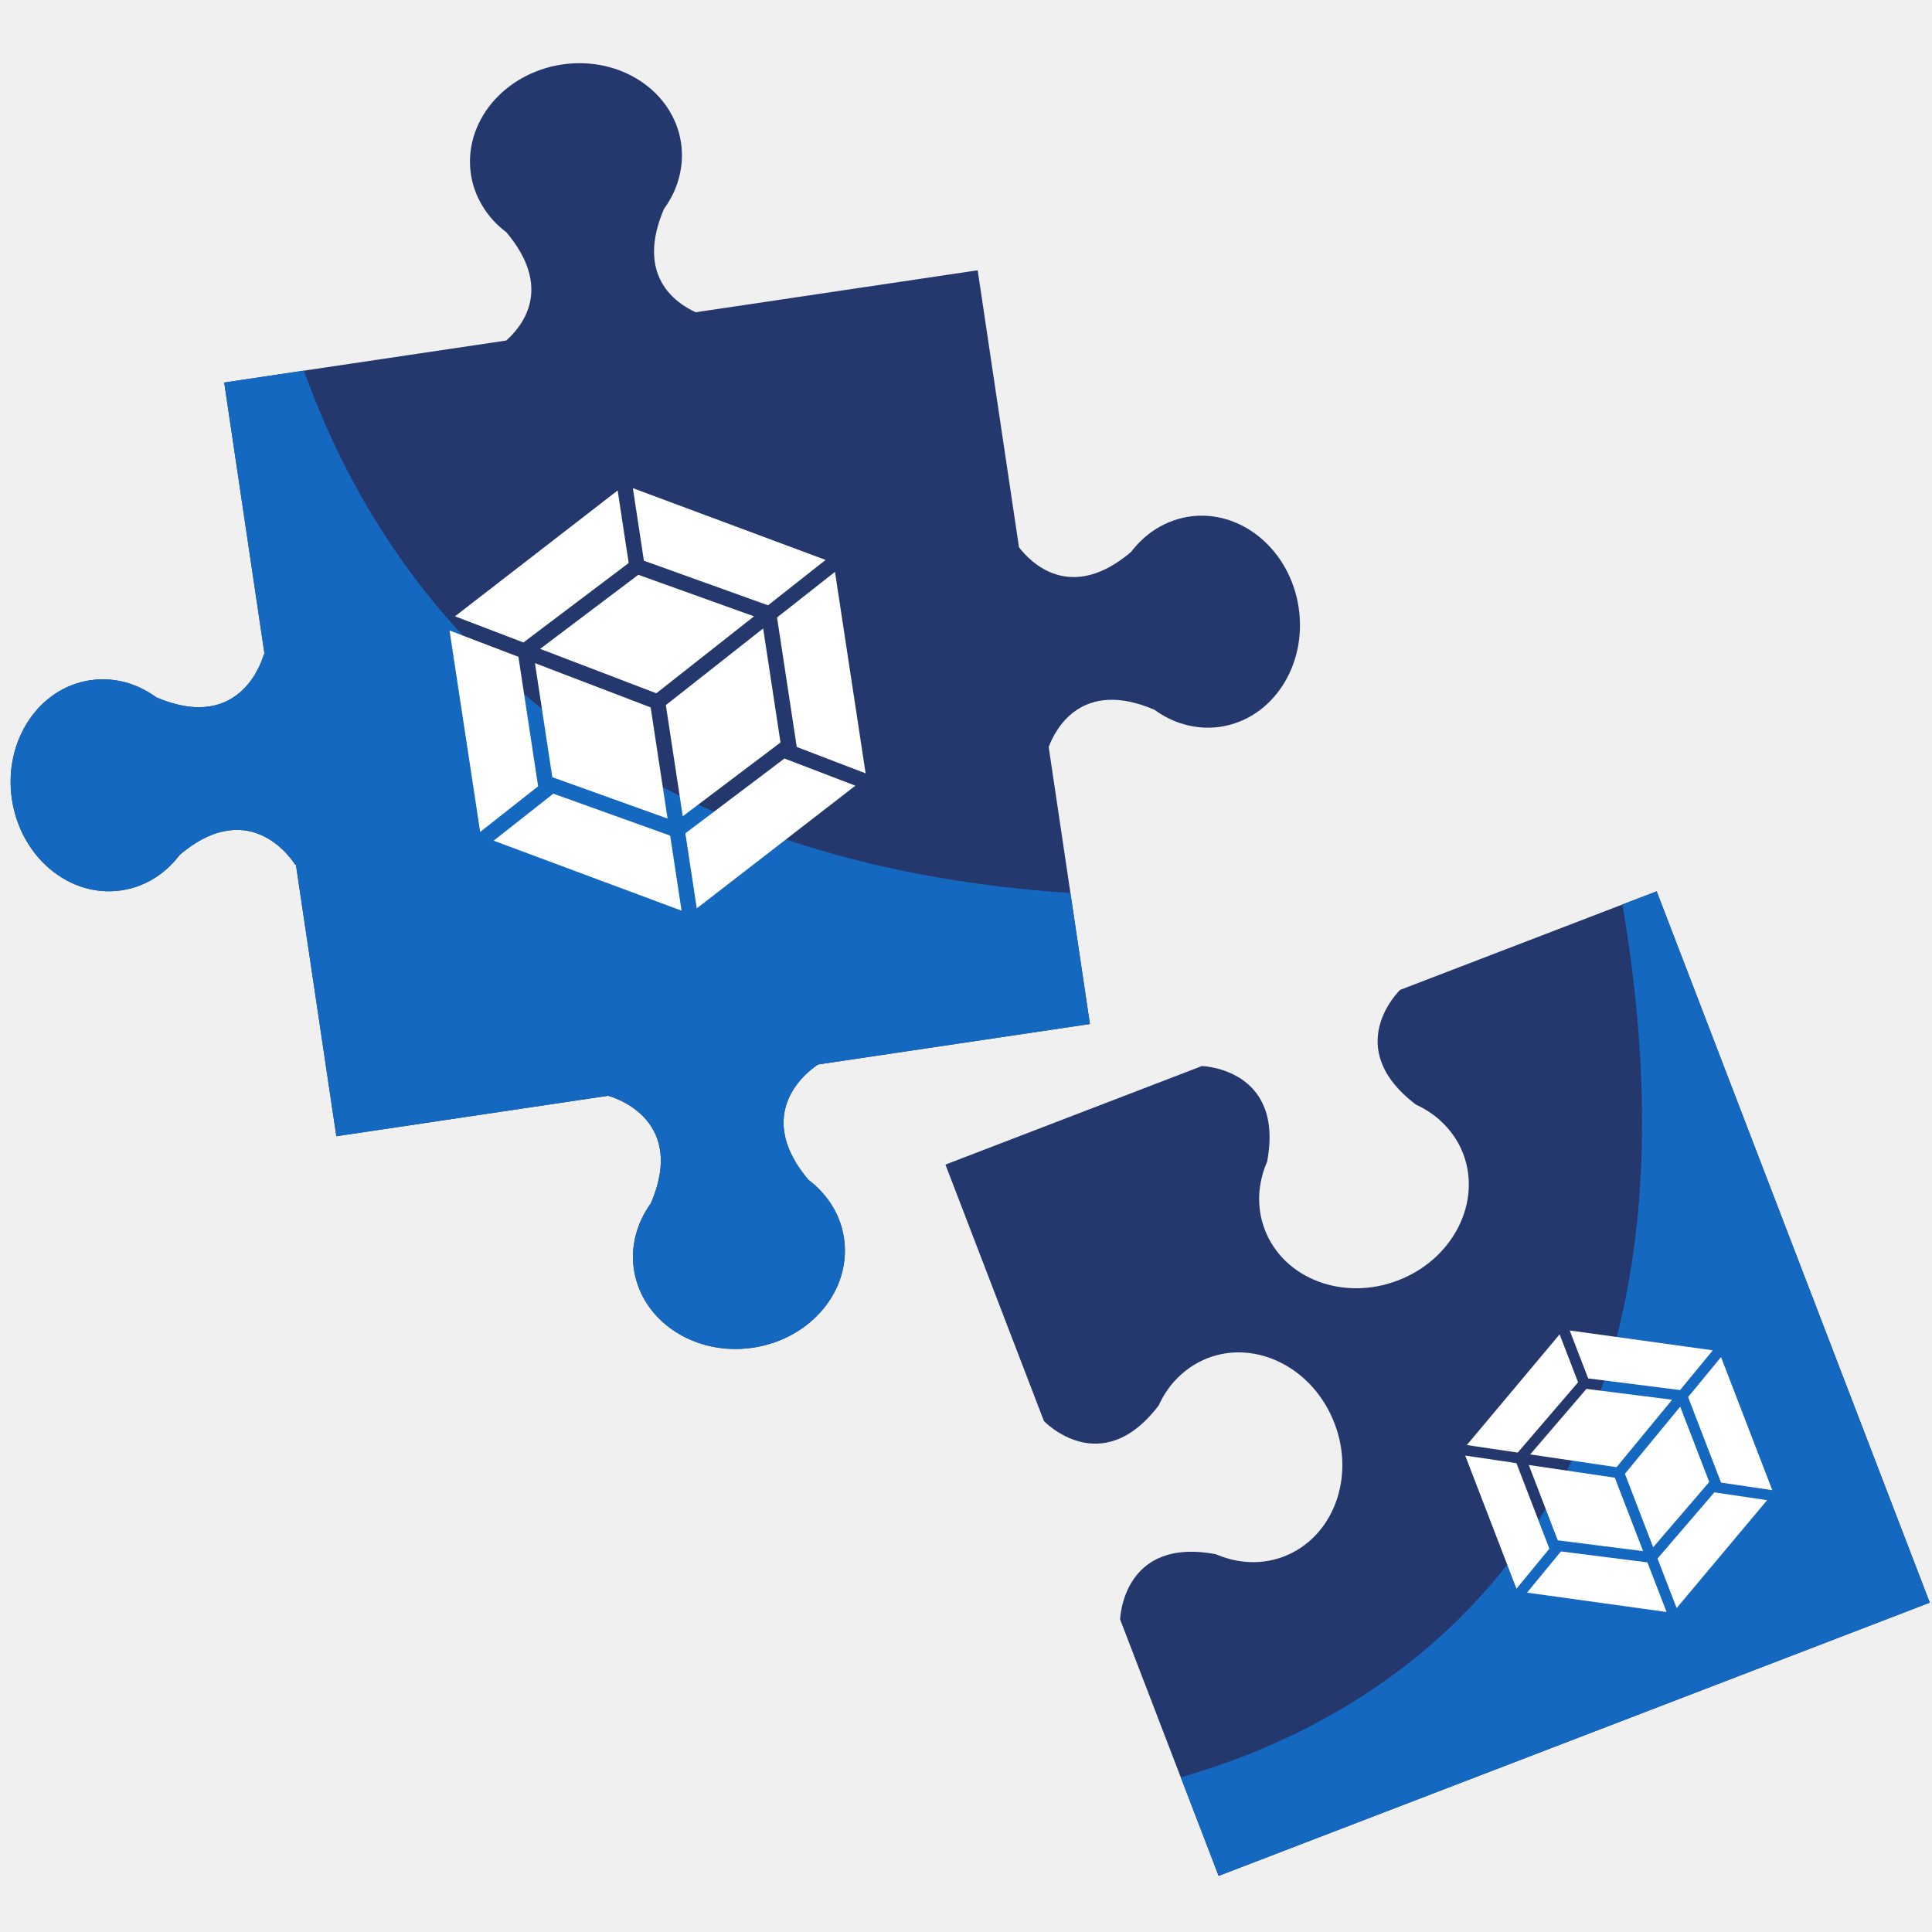
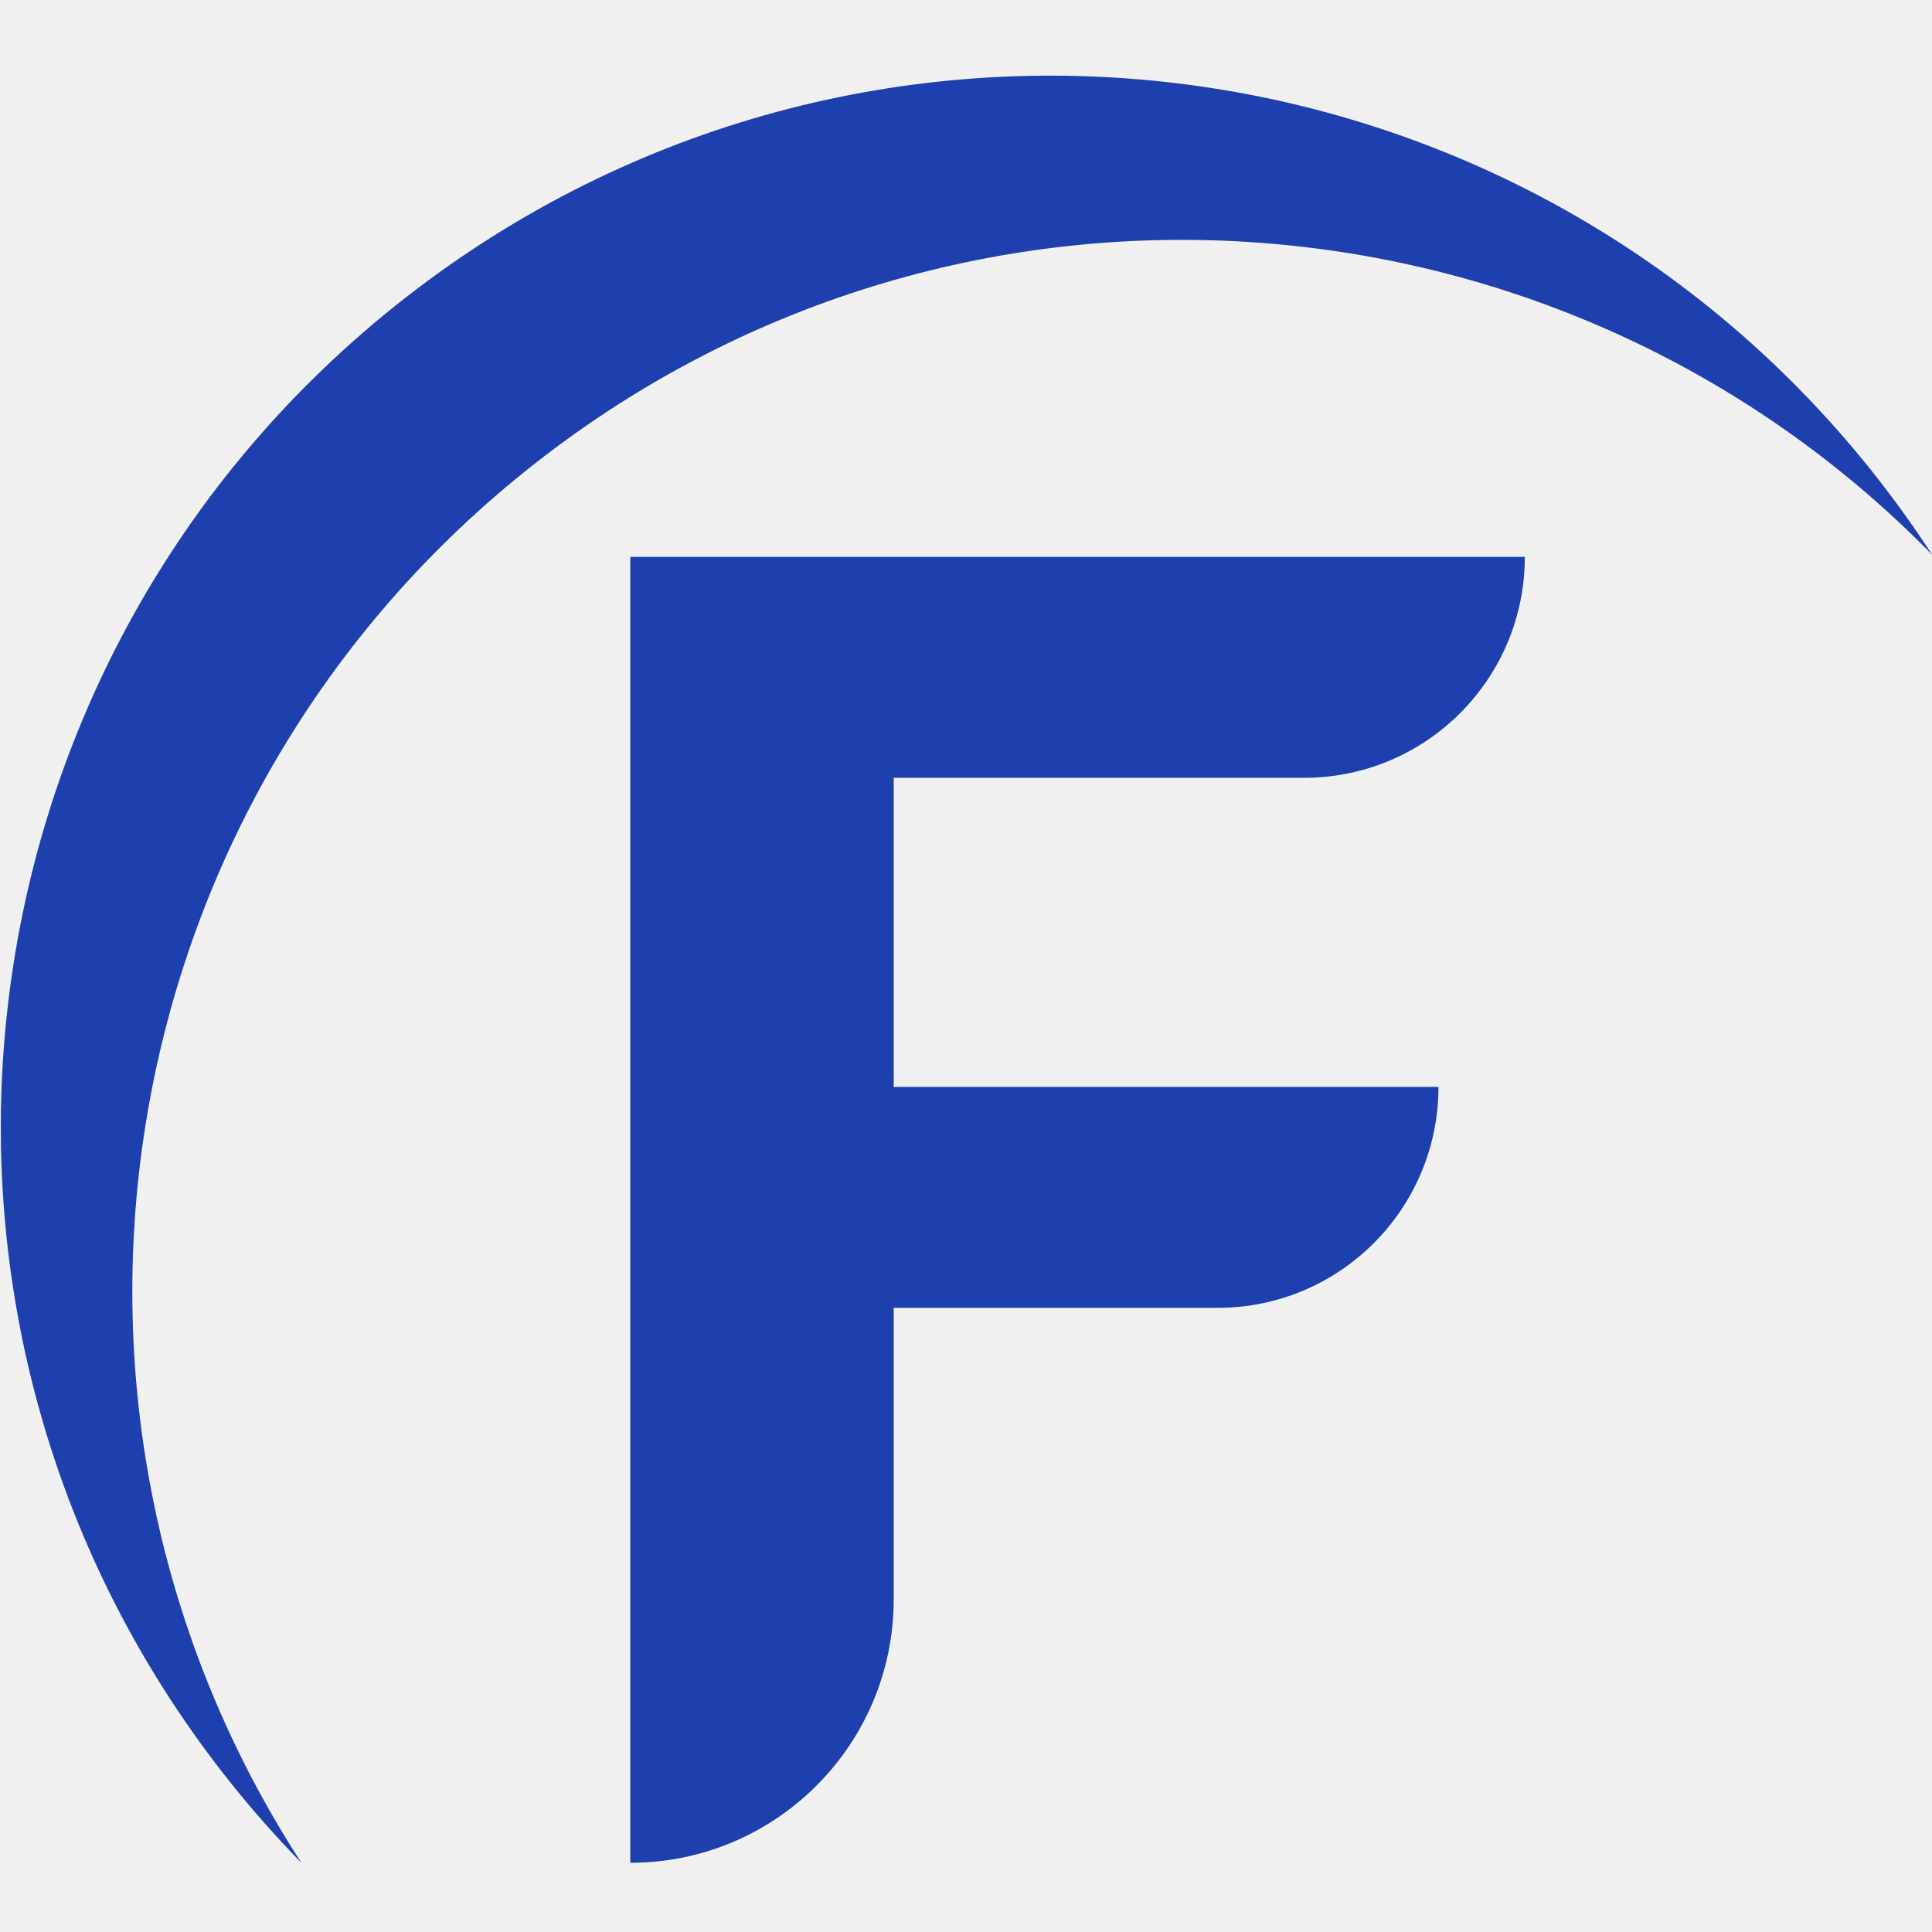
<svg xmlns="http://www.w3.org/2000/svg" width="500" zoomAndPan="magnify" viewBox="0 0 375 375" height="500" preserveAspectRatio="xMidYMid meet" version="1.0">
  <defs>
-     <clipPath id="8949668028">
-       <path d="M 183 173 L 375 173 L 375 364.16 L 183 364.16 Z M 183 173 " clip-rule="nonzero" />
+     <clipPath id="1eec9b0151">
+       <path d="M 122 108 L 296 108 L 296 361.664 L 122 361.664 Z M 122 108 " clip-rule="nonzero" />
    </clipPath>
-     <clipPath id="e19fe01b65">
-       <path d="M 229 173 L 375 173 L 375 364.16 L 229 364.16 Z M 229 173 " clip-rule="nonzero" />
-     </clipPath>
-     <clipPath id="a701d9938b">
-       <path d="M 91 120 L 92 120 L 92 121 L 91 121 Z M 91 120 " clip-rule="nonzero" />
-     </clipPath>
-     <clipPath id="6a52c3f529">
-       <path d="M 83.918 100.668 L 158.809 89.281 L 171.211 170.844 L 96.32 182.23 Z M 83.918 100.668 " clip-rule="nonzero" />
-     </clipPath>
-     <clipPath id="57a0814e49">
-       <path d="M 83.918 100.668 L 158.809 89.281 L 171.211 170.844 L 96.32 182.23 Z M 83.918 100.668 " clip-rule="nonzero" />
-     </clipPath>
-     <clipPath id="9ea81c8333">
-       <path d="M 129 121 L 152 121 L 152 159 L 129 159 Z M 129 121 " clip-rule="nonzero" />
-     </clipPath>
-     <clipPath id="886aad22b1">
-       <path d="M 83.918 100.668 L 158.809 89.281 L 171.211 170.844 L 96.32 182.23 Z M 83.918 100.668 " clip-rule="nonzero" />
-     </clipPath>
-     <clipPath id="45f510567a">
-       <path d="M 83.918 100.668 L 158.809 89.281 L 171.211 170.844 L 96.32 182.23 Z M 83.918 100.668 " clip-rule="nonzero" />
-     </clipPath>
-     <clipPath id="b854b2cc96">
-       <path d="M 150 111 L 169 111 L 169 151 L 150 151 Z M 150 111 " clip-rule="nonzero" />
-     </clipPath>
-     <clipPath id="bdc70f8c0b">
-       <path d="M 83.918 100.668 L 158.809 89.281 L 171.211 170.844 L 96.32 182.23 Z M 83.918 100.668 " clip-rule="nonzero" />
-     </clipPath>
-     <clipPath id="55ccfa3a62">
-       <path d="M 83.918 100.668 L 158.809 89.281 L 171.211 170.844 L 96.32 182.23 Z M 83.918 100.668 " clip-rule="nonzero" />
-     </clipPath>
-     <clipPath id="744c6d78a0">
-       <path d="M 104 111 L 147 111 L 147 135 L 104 135 Z M 104 111 " clip-rule="nonzero" />
-     </clipPath>
-     <clipPath id="28dd6351d7">
-       <path d="M 83.918 100.668 L 158.809 89.281 L 171.211 170.844 L 96.32 182.23 Z M 83.918 100.668 " clip-rule="nonzero" />
-     </clipPath>
-     <clipPath id="99b674b390">
-       <path d="M 83.918 100.668 L 158.809 89.281 L 171.211 170.844 L 96.32 182.23 Z M 83.918 100.668 " clip-rule="nonzero" />
-     </clipPath>
-     <clipPath id="25b4607df7">
-       <path d="M 133 147 L 167 147 L 167 177 L 133 177 Z M 133 147 " clip-rule="nonzero" />
-     </clipPath>
-     <clipPath id="8d7051cd8e">
-       <path d="M 83.918 100.668 L 158.809 89.281 L 171.211 170.844 L 96.32 182.23 Z M 83.918 100.668 " clip-rule="nonzero" />
-     </clipPath>
-     <clipPath id="f9932520e2">
-       <path d="M 83.918 100.668 L 158.809 89.281 L 171.211 170.844 L 96.32 182.23 Z M 83.918 100.668 " clip-rule="nonzero" />
-     </clipPath>
-     <clipPath id="4babfeeb20">
-       <path d="M 95 154 L 133 154 L 133 177 L 95 177 Z M 95 154 " clip-rule="nonzero" />
-     </clipPath>
-     <clipPath id="5300ca107b">
-       <path d="M 83.918 100.668 L 158.809 89.281 L 171.211 170.844 L 96.32 182.23 Z M 83.918 100.668 " clip-rule="nonzero" />
-     </clipPath>
-     <clipPath id="ff8bd898bf">
-       <path d="M 83.918 100.668 L 158.809 89.281 L 171.211 170.844 L 96.32 182.23 Z M 83.918 100.668 " clip-rule="nonzero" />
-     </clipPath>
-     <clipPath id="908d24505f">
-       <path d="M 87 122 L 105 122 L 105 162 L 87 162 Z M 87 122 " clip-rule="nonzero" />
-     </clipPath>
-     <clipPath id="3a1b2d7279">
-       <path d="M 83.918 100.668 L 158.809 89.281 L 171.211 170.844 L 96.32 182.23 Z M 83.918 100.668 " clip-rule="nonzero" />
-     </clipPath>
-     <clipPath id="09d16c60f3">
-       <path d="M 83.918 100.668 L 158.809 89.281 L 171.211 170.844 L 96.32 182.23 Z M 83.918 100.668 " clip-rule="nonzero" />
-     </clipPath>
-     <clipPath id="9d2d4caa69">
-       <path d="M 88 95 L 123 95 L 123 125 L 88 125 Z M 88 95 " clip-rule="nonzero" />
-     </clipPath>
-     <clipPath id="1fe434c385">
-       <path d="M 83.918 100.668 L 158.809 89.281 L 171.211 170.844 L 96.32 182.23 Z M 83.918 100.668 " clip-rule="nonzero" />
-     </clipPath>
-     <clipPath id="0484e1ad3d">
-       <path d="M 83.918 100.668 L 158.809 89.281 L 171.211 170.844 L 96.32 182.23 Z M 83.918 100.668 " clip-rule="nonzero" />
-     </clipPath>
-     <clipPath id="327f10327e">
-       <path d="M 103 128 L 130 128 L 130 159 L 103 159 Z M 103 128 " clip-rule="nonzero" />
-     </clipPath>
-     <clipPath id="4e92e797ce">
-       <path d="M 83.918 100.668 L 158.809 89.281 L 171.211 170.844 L 96.32 182.23 Z M 83.918 100.668 " clip-rule="nonzero" />
-     </clipPath>
-     <clipPath id="025c9f3665">
-       <path d="M 83.918 100.668 L 158.809 89.281 L 171.211 170.844 L 96.32 182.23 Z M 83.918 100.668 " clip-rule="nonzero" />
-     </clipPath>
-     <clipPath id="02f32aa9a0">
-       <path d="M 122 94 L 161 94 L 161 118 L 122 118 Z M 122 94 " clip-rule="nonzero" />
-     </clipPath>
-     <clipPath id="60b791a653">
-       <path d="M 83.918 100.668 L 158.809 89.281 L 171.211 170.844 L 96.32 182.23 Z M 83.918 100.668 " clip-rule="nonzero" />
-     </clipPath>
-     <clipPath id="bbeb287751">
-       <path d="M 83.918 100.668 L 158.809 89.281 L 171.211 170.844 L 96.32 182.23 Z M 83.918 100.668 " clip-rule="nonzero" />
-     </clipPath>
-     <clipPath id="46af5ddf52">
-       <path d="M 315 273 L 332 273 L 332 301 L 315 301 Z M 315 273 " clip-rule="nonzero" />
-     </clipPath>
-     <clipPath id="32a502d4fb">
-       <path d="M 278.852 268.188 L 328.547 249.051 L 349.297 302.941 L 299.605 322.078 Z M 278.852 268.188 " clip-rule="nonzero" />
-     </clipPath>
-     <clipPath id="53267aa176">
-       <path d="M 278.852 268.188 L 328.547 249.051 L 349.297 302.941 L 299.605 322.078 Z M 278.852 268.188 " clip-rule="nonzero" />
-     </clipPath>
-     <clipPath id="9e6bcf5ce2">
-       <path d="M 327 263 L 344 263 L 344 290 L 327 290 Z M 327 263 " clip-rule="nonzero" />
-     </clipPath>
-     <clipPath id="03e18af1c4">
-       <path d="M 278.852 268.188 L 328.547 249.051 L 349.297 302.941 L 299.605 322.078 Z M 278.852 268.188 " clip-rule="nonzero" />
-     </clipPath>
-     <clipPath id="aa04011835">
-       <path d="M 278.852 268.188 L 328.547 249.051 L 349.297 302.941 L 299.605 322.078 Z M 278.852 268.188 " clip-rule="nonzero" />
-     </clipPath>
-     <clipPath id="e31ccde4f8">
-       <path d="M 297 269 L 325 269 L 325 285 L 297 285 Z M 297 269 " clip-rule="nonzero" />
-     </clipPath>
-     <clipPath id="e066cbd3b0">
-       <path d="M 278.852 268.188 L 328.547 249.051 L 349.297 302.941 L 299.605 322.078 Z M 278.852 268.188 " clip-rule="nonzero" />
-     </clipPath>
-     <clipPath id="2ef86f433a">
-       <path d="M 278.852 268.188 L 328.547 249.051 L 349.297 302.941 L 299.605 322.078 Z M 278.852 268.188 " clip-rule="nonzero" />
-     </clipPath>
-     <clipPath id="bf92fa3c6e">
-       <path d="M 321 289 L 343 289 L 343 313 L 321 313 Z M 321 289 " clip-rule="nonzero" />
-     </clipPath>
-     <clipPath id="26861163c0">
-       <path d="M 278.852 268.188 L 328.547 249.051 L 349.297 302.941 L 299.605 322.078 Z M 278.852 268.188 " clip-rule="nonzero" />
-     </clipPath>
-     <clipPath id="c5c8794812">
-       <path d="M 278.852 268.188 L 328.547 249.051 L 349.297 302.941 L 299.605 322.078 Z M 278.852 268.188 " clip-rule="nonzero" />
-     </clipPath>
-     <clipPath id="0ac3ec7bb6">
-       <path d="M 296 301 L 324 301 L 324 313 L 296 313 Z M 296 301 " clip-rule="nonzero" />
-     </clipPath>
-     <clipPath id="54961d0ae1">
-       <path d="M 278.852 268.188 L 328.547 249.051 L 349.297 302.941 L 299.605 322.078 Z M 278.852 268.188 " clip-rule="nonzero" />
-     </clipPath>
-     <clipPath id="343bca1eb5">
-       <path d="M 278.852 268.188 L 328.547 249.051 L 349.297 302.941 L 299.605 322.078 Z M 278.852 268.188 " clip-rule="nonzero" />
-     </clipPath>
-     <clipPath id="2709d11801">
-       <path d="M 284 282 L 301 282 L 301 309 L 284 309 Z M 284 282 " clip-rule="nonzero" />
-     </clipPath>
-     <clipPath id="eaafbaafa0">
-       <path d="M 278.852 268.188 L 328.547 249.051 L 349.297 302.941 L 299.605 322.078 Z M 278.852 268.188 " clip-rule="nonzero" />
-     </clipPath>
-     <clipPath id="41166d3ebf">
-       <path d="M 278.852 268.188 L 328.547 249.051 L 349.297 302.941 L 299.605 322.078 Z M 278.852 268.188 " clip-rule="nonzero" />
-     </clipPath>
-     <clipPath id="5698af38bf">
-       <path d="M 284 258 L 307 258 L 307 282 L 284 282 Z M 284 258 " clip-rule="nonzero" />
-     </clipPath>
-     <clipPath id="4eadd047fc">
-       <path d="M 278.852 268.188 L 328.547 249.051 L 349.297 302.941 L 299.605 322.078 Z M 278.852 268.188 " clip-rule="nonzero" />
-     </clipPath>
-     <clipPath id="3cd78132dc">
-       <path d="M 278.852 268.188 L 328.547 249.051 L 349.297 302.941 L 299.605 322.078 Z M 278.852 268.188 " clip-rule="nonzero" />
-     </clipPath>
-     <clipPath id="fffb24735a">
-       <path d="M 296 284 L 319 284 L 319 302 L 296 302 Z M 296 284 " clip-rule="nonzero" />
-     </clipPath>
-     <clipPath id="c9b708dba2">
-       <path d="M 278.852 268.188 L 328.547 249.051 L 349.297 302.941 L 299.605 322.078 Z M 278.852 268.188 " clip-rule="nonzero" />
-     </clipPath>
-     <clipPath id="36cba33f5d">
-       <path d="M 278.852 268.188 L 328.547 249.051 L 349.297 302.941 L 299.605 322.078 Z M 278.852 268.188 " clip-rule="nonzero" />
-     </clipPath>
-     <clipPath id="bffd9ebfb5">
-       <path d="M 304 258 L 333 258 L 333 270 L 304 270 Z M 304 258 " clip-rule="nonzero" />
-     </clipPath>
-     <clipPath id="fe0c3bcaf2">
-       <path d="M 278.852 268.188 L 328.547 249.051 L 349.297 302.941 L 299.605 322.078 Z M 278.852 268.188 " clip-rule="nonzero" />
-     </clipPath>
-     <clipPath id="3740740c62">
-       <path d="M 278.852 268.188 L 328.547 249.051 L 349.297 302.941 L 299.605 322.078 Z M 278.852 268.188 " clip-rule="nonzero" />
+     <clipPath id="b69d408452">
+       <path d="M 0 14 L 375 14 L 375 361.664 L 0 361.664 Z M 0 14 " clip-rule="nonzero" />
    </clipPath>
  </defs>
-   <path fill="#25386e" d="M 252.074 117.953 C 250.398 106.699 240.871 98.777 230.801 100.273 C 228.125 100.684 225.676 101.719 223.559 103.215 L 223.508 103.246 C 222.012 104.332 220.664 105.645 219.516 107.156 C 207.723 117.129 199.984 109.098 197.785 106.223 L 189.766 52.461 L 135.031 60.609 C 131.023 58.785 123.352 53.414 128.887 40.531 C 130.004 39.004 130.875 37.344 131.469 35.57 L 131.5 35.523 L 131.484 35.523 C 132.305 33.059 132.586 30.41 132.191 27.75 C 130.695 17.66 120.348 10.844 109.078 12.52 C 97.824 14.211 89.906 23.727 91.402 33.812 C 91.797 36.492 92.848 38.922 94.344 41.043 L 94.328 41.059 L 94.375 41.09 C 95.461 42.621 96.773 43.949 98.285 45.082 C 107.336 55.812 101.555 63.172 98.254 66.098 L 43.52 74.246 L 51.352 126.988 L 51.207 127.004 C 51.207 127.004 47.281 142.613 30.309 135.336 C 28.781 134.219 27.125 133.348 25.367 132.754 L 25.301 132.723 C 22.836 131.918 20.207 131.637 17.531 132.031 C 7.445 133.527 0.641 143.879 2.312 155.133 C 3.996 166.406 13.523 174.324 23.59 172.812 C 26.27 172.418 28.719 171.383 30.836 169.887 L 30.887 169.84 C 32.398 168.77 33.727 167.441 34.879 165.93 C 48.973 154.016 57.266 167.801 57.266 167.801 L 57.43 167.785 L 65.285 220.543 L 118.016 212.688 C 118.016 212.688 133.621 216.598 126.324 233.57 C 125.227 235.098 124.355 236.758 123.762 238.535 L 123.73 238.582 L 123.746 238.582 C 122.926 241.047 122.629 243.691 123.039 246.371 C 124.535 256.441 134.883 263.262 146.137 261.586 C 157.406 259.91 165.324 250.379 163.812 240.293 C 163.418 237.613 162.383 235.184 160.871 233.062 L 160.887 233.047 L 160.84 233.012 C 159.754 231.5 158.441 230.152 156.93 229.02 C 145.035 214.922 158.785 206.625 158.801 206.609 L 211.551 198.758 L 203.551 144.996 C 204.812 141.594 209.891 131.672 224.082 137.766 C 225.609 138.883 227.27 139.754 229.027 140.348 L 229.094 140.379 L 229.094 140.363 C 231.559 141.184 234.184 141.465 236.863 141.07 C 246.949 139.574 253.75 129.223 252.074 117.953 " fill-opacity="1" fill-rule="nonzero" />
-   <path fill="#1468c0" d="M 23.59 172.812 C 26.27 172.418 28.719 171.383 30.836 169.887 L 30.887 169.84 C 32.398 168.77 33.727 167.441 34.879 165.93 C 48.973 154.016 57.266 167.801 57.266 167.801 L 57.43 167.785 L 65.285 220.543 L 118.016 212.688 C 118.016 212.688 133.621 216.598 126.324 233.57 C 125.227 235.098 124.355 236.758 123.762 238.535 L 123.73 238.582 L 123.746 238.582 C 122.926 241.047 122.629 243.691 123.039 246.371 C 124.535 256.441 134.883 263.262 146.137 261.586 C 157.406 259.91 165.324 250.379 163.812 240.293 C 163.418 237.613 162.383 235.184 160.871 233.062 L 160.887 233.047 L 160.84 233.012 C 159.754 231.5 158.441 230.152 156.93 229.02 C 145.035 214.922 158.785 206.625 158.801 206.609 L 211.551 198.758 L 207.77 173.34 C 109.949 166.898 72.938 111.066 58.992 71.93 L 43.52 74.246 L 51.352 126.988 L 51.207 127.004 C 51.207 127.004 47.281 142.613 30.309 135.336 C 28.781 134.219 27.125 133.348 25.367 132.754 L 25.301 132.723 C 22.836 131.918 20.207 131.637 17.531 132.031 C 7.445 133.527 0.641 143.879 2.312 155.133 C 3.996 166.406 13.523 174.324 23.59 172.812 " fill-opacity="1" fill-rule="nonzero" />
-   <g clip-path="url(#8949668028)">
-     <path fill="#25386e" d="M 271.77 192.133 C 271.77 192.133 260.125 203.227 274.824 214.398 C 276.535 215.188 278.129 216.203 279.508 217.453 L 279.555 217.488 L 279.539 217.488 C 281.461 219.227 283.023 221.379 283.992 223.91 C 287.637 233.422 281.988 244.449 271.359 248.523 C 260.73 252.613 249.148 248.211 245.504 238.699 C 244.52 236.168 244.238 233.539 244.484 230.961 L 244.5 230.895 C 244.699 229.055 245.176 227.23 245.945 225.504 C 249.363 207.367 233.281 206.922 233.281 206.922 L 183.508 226.047 L 202.629 275.832 C 202.629 275.832 213.734 287.48 224.902 272.789 C 225.691 271.066 226.711 269.473 227.941 268.09 L 227.992 268.043 L 227.992 268.059 C 229.734 266.137 231.887 264.594 234.414 263.605 C 243.926 259.957 254.949 265.609 259.023 276.258 C 263.113 286.871 258.711 298.453 249.199 302.117 C 246.668 303.09 244.043 303.383 241.461 303.121 L 241.398 303.105 C 239.559 302.922 237.734 302.414 235.992 301.676 C 217.855 298.242 217.414 314.328 217.414 314.328 L 236.535 364.109 L 374.57 311.074 L 321.559 173.008 L 271.77 192.133 " fill-opacity="1" fill-rule="nonzero" />
+   <g clip-path="url(#1eec9b0151)">
+     <path fill="#1e40af" d="M 122.336 361.566 L 122.336 108.094 L 295.965 108.094 C 295.965 131.777 276.781 150.973 253.121 150.973 L 173.473 150.973 L 173.473 210.969 L 279.207 210.969 C 279.207 234.652 260.023 253.848 236.359 253.848 L 173.473 253.848 L 173.473 310.387 C 173.473 338.652 150.578 361.566 122.336 361.566 " fill-opacity="1" fill-rule="nonzero" />
  </g>
-   <path fill="#25386e" d="M 314.906 175.555 L 321.559 173.008 L 314.906 175.555 " fill-opacity="1" fill-rule="nonzero" />
-   <g clip-path="url(#e19fe01b65)">
-     <path fill="#1468c0" d="M 236.535 364.109 L 229.191 344.969 C 263.918 335.145 336.066 299.59 314.906 175.555 L 321.559 173.008 L 374.57 311.074 L 236.535 364.109 " fill-opacity="1" fill-rule="nonzero" />
-   </g>
-   <g clip-path="url(#a701d9938b)">
-     <g clip-path="url(#6a52c3f529)">
-       <g clip-path="url(#57a0814e49)">
-         <path fill="#000000" d="M 91.723 120.363 L 91.727 120.359 L 91.723 120.359 Z M 91.723 120.363 " fill-opacity="1" fill-rule="nonzero" />
-       </g>
-     </g>
-   </g>
-   <g clip-path="url(#9ea81c8333)">
-     <g clip-path="url(#886aad22b1)">
-       <g clip-path="url(#45f510567a)">
-         <path fill="#ffffff" d="M 132.523 158.438 L 151.496 144.117 L 148.129 121.984 L 129.242 136.859 Z M 132.523 158.438 " fill-opacity="1" fill-rule="nonzero" />
-       </g>
-     </g>
-   </g>
-   <g clip-path="url(#b854b2cc96)">
-     <g clip-path="url(#bdc70f8c0b)">
-       <g clip-path="url(#55ccfa3a62)">
-         <path fill="#ffffff" d="M 162.07 111 L 150.824 119.852 L 154.648 144.984 L 168.016 150.105 Z M 162.07 111 " fill-opacity="1" fill-rule="nonzero" />
-       </g>
-     </g>
-   </g>
-   <g clip-path="url(#744c6d78a0)">
-     <g clip-path="url(#28dd6351d7)">
-       <g clip-path="url(#99b674b390)">
-         <path fill="#ffffff" d="M 146.352 119.633 L 123.895 111.566 L 104.844 125.945 L 127.391 134.566 Z M 146.352 119.633 " fill-opacity="1" fill-rule="nonzero" />
-       </g>
-     </g>
-   </g>
-   <g clip-path="url(#25b4607df7)">
-     <g clip-path="url(#8d7051cd8e)">
-       <g clip-path="url(#f9932520e2)">
-         <path fill="#ffffff" d="M 152.262 147.23 L 133.027 161.746 L 135.242 176.312 L 166.031 152.5 Z M 152.262 147.23 " fill-opacity="1" fill-rule="nonzero" />
-       </g>
-     </g>
-   </g>
-   <g clip-path="url(#4babfeeb20)">
-     <g clip-path="url(#5300ca107b)">
-       <g clip-path="url(#ff8bd898bf)">
-         <path fill="#ffffff" d="M 130.078 162.195 L 107.402 154.051 L 95.816 163.176 L 132.293 176.762 Z M 130.078 162.195 " fill-opacity="1" fill-rule="nonzero" />
-       </g>
-     </g>
-   </g>
-   <g clip-path="url(#908d24505f)">
-     <g clip-path="url(#3a1b2d7279)">
-       <g clip-path="url(#09d16c60f3)">
-         <path fill="#ffffff" d="M 93.203 161.48 L 104.449 152.617 L 100.625 127.488 L 87.258 122.379 Z M 93.203 161.48 " fill-opacity="1" fill-rule="nonzero" />
-       </g>
-     </g>
-   </g>
-   <g clip-path="url(#9d2d4caa69)">
-     <g clip-path="url(#1fe434c385)">
-       <g clip-path="url(#0484e1ad3d)">
-         <path fill="#ffffff" d="M 101.594 124.703 L 122.027 109.281 L 119.887 95.199 L 88.316 119.625 Z M 101.594 124.703 " fill-opacity="1" fill-rule="nonzero" />
-       </g>
-     </g>
-   </g>
-   <g clip-path="url(#327f10327e)">
-     <g clip-path="url(#4e92e797ce)">
-       <g clip-path="url(#025c9f3665)">
-         <path fill="#ffffff" d="M 126.293 137.309 L 103.836 128.719 L 107.203 150.855 L 129.574 158.883 Z M 126.293 137.309 " fill-opacity="1" fill-rule="nonzero" />
-       </g>
-     </g>
-   </g>
-   <g clip-path="url(#02f32aa9a0)">
-     <g clip-path="url(#60b791a653)">
-       <g clip-path="url(#bbeb287751)">
-         <path fill="#ffffff" d="M 124.98 108.832 L 149.074 117.488 L 160.246 108.684 L 122.84 94.75 Z M 124.98 108.832 " fill-opacity="1" fill-rule="nonzero" />
-       </g>
-     </g>
-   </g>
-   <g clip-path="url(#46af5ddf52)">
-     <g clip-path="url(#32a502d4fb)">
-       <g clip-path="url(#53267aa176)">
-         <path fill="#ffffff" d="M 320.883 300.32 L 331.762 287.656 L 326.129 273.031 L 315.395 286.066 Z M 320.883 300.32 " fill-opacity="1" fill-rule="nonzero" />
-       </g>
-     </g>
-   </g>
-   <g clip-path="url(#9e6bcf5ce2)">
-     <g clip-path="url(#03e18af1c4)">
-       <g clip-path="url(#aa04011835)">
-         <path fill="#ffffff" d="M 334.051 263.406 L 327.66 271.164 L 334.055 287.77 L 344 289.242 Z M 334.051 263.406 " fill-opacity="1" fill-rule="nonzero" />
-       </g>
-     </g>
-   </g>
-   <g clip-path="url(#e31ccde4f8)">
-     <g clip-path="url(#e066cbd3b0)">
-       <g clip-path="url(#2ef86f433a)">
-         <path fill="#ffffff" d="M 324.555 271.691 L 307.926 269.582 L 297.008 282.301 L 313.777 284.777 Z M 324.555 271.691 " fill-opacity="1" fill-rule="nonzero" />
-       </g>
-     </g>
-   </g>
-   <g clip-path="url(#bf92fa3c6e)">
-     <g clip-path="url(#26861163c0)">
-       <g clip-path="url(#c5c8794812)">
-         <path fill="#ffffff" d="M 332.754 289.668 L 321.727 302.508 L 325.434 312.133 L 342.996 291.184 Z M 332.754 289.668 " fill-opacity="1" fill-rule="nonzero" />
-       </g>
-     </g>
-   </g>
-   <g clip-path="url(#0ac3ec7bb6)">
-     <g clip-path="url(#54961d0ae1)">
-       <g clip-path="url(#343bca1eb5)">
-         <path fill="#ffffff" d="M 319.77 303.262 L 302.977 301.133 L 296.395 309.129 L 323.477 312.887 Z M 319.77 303.262 " fill-opacity="1" fill-rule="nonzero" />
-       </g>
-     </g>
-   </g>
-   <g clip-path="url(#2709d11801)">
-     <g clip-path="url(#eaafbaafa0)">
-       <g clip-path="url(#41166d3ebf)">
-         <path fill="#ffffff" d="M 294.348 308.363 L 300.734 300.602 L 294.34 283.996 L 284.398 282.527 Z M 294.348 308.363 " fill-opacity="1" fill-rule="nonzero" />
-       </g>
-     </g>
-   </g>
-   <g clip-path="url(#5698af38bf)">
-     <g clip-path="url(#4eadd047fc)">
-       <g clip-path="url(#3cd78132dc)">
-         <path fill="#ffffff" d="M 294.59 281.945 L 306.305 268.301 L 302.719 258.996 L 284.711 280.484 Z M 294.59 281.945 " fill-opacity="1" fill-rule="nonzero" />
-       </g>
-     </g>
-   </g>
-   <g clip-path="url(#fffb24735a)">
-     <g clip-path="url(#c9b708dba2)">
-       <g clip-path="url(#36cba33f5d)">
-         <path fill="#ffffff" d="M 313.438 286.82 L 296.73 284.352 L 302.363 298.977 L 318.926 301.074 Z M 313.438 286.82 " fill-opacity="1" fill-rule="nonzero" />
-       </g>
-     </g>
-   </g>
-   <g clip-path="url(#bffd9ebfb5)">
-     <g clip-path="url(#fe0c3bcaf2)">
-       <g clip-path="url(#3740740c62)">
-         <path fill="#ffffff" d="M 308.262 267.547 L 326.102 269.812 L 332.453 262.098 L 304.68 258.242 Z M 308.262 267.547 " fill-opacity="1" fill-rule="nonzero" />
-       </g>
-     </g>
+   <g clip-path="url(#b69d408452)">
+     <path fill="#1e40af" d="M 102.047 91.383 C 184.516 25.234 302.625 33.66 375.031 107.68 C 371.352 102.016 367.363 96.484 363.059 91.105 C 292.652 3.195 164.363 -10.949 76.52 59.508 C -11.324 129.969 -25.457 258.352 44.949 346.266 C 49.258 351.645 53.781 356.738 58.504 361.566 C 2.078 274.73 19.578 157.531 102.047 91.383 " fill-opacity="1" fill-rule="nonzero" />
  </g>
</svg>
